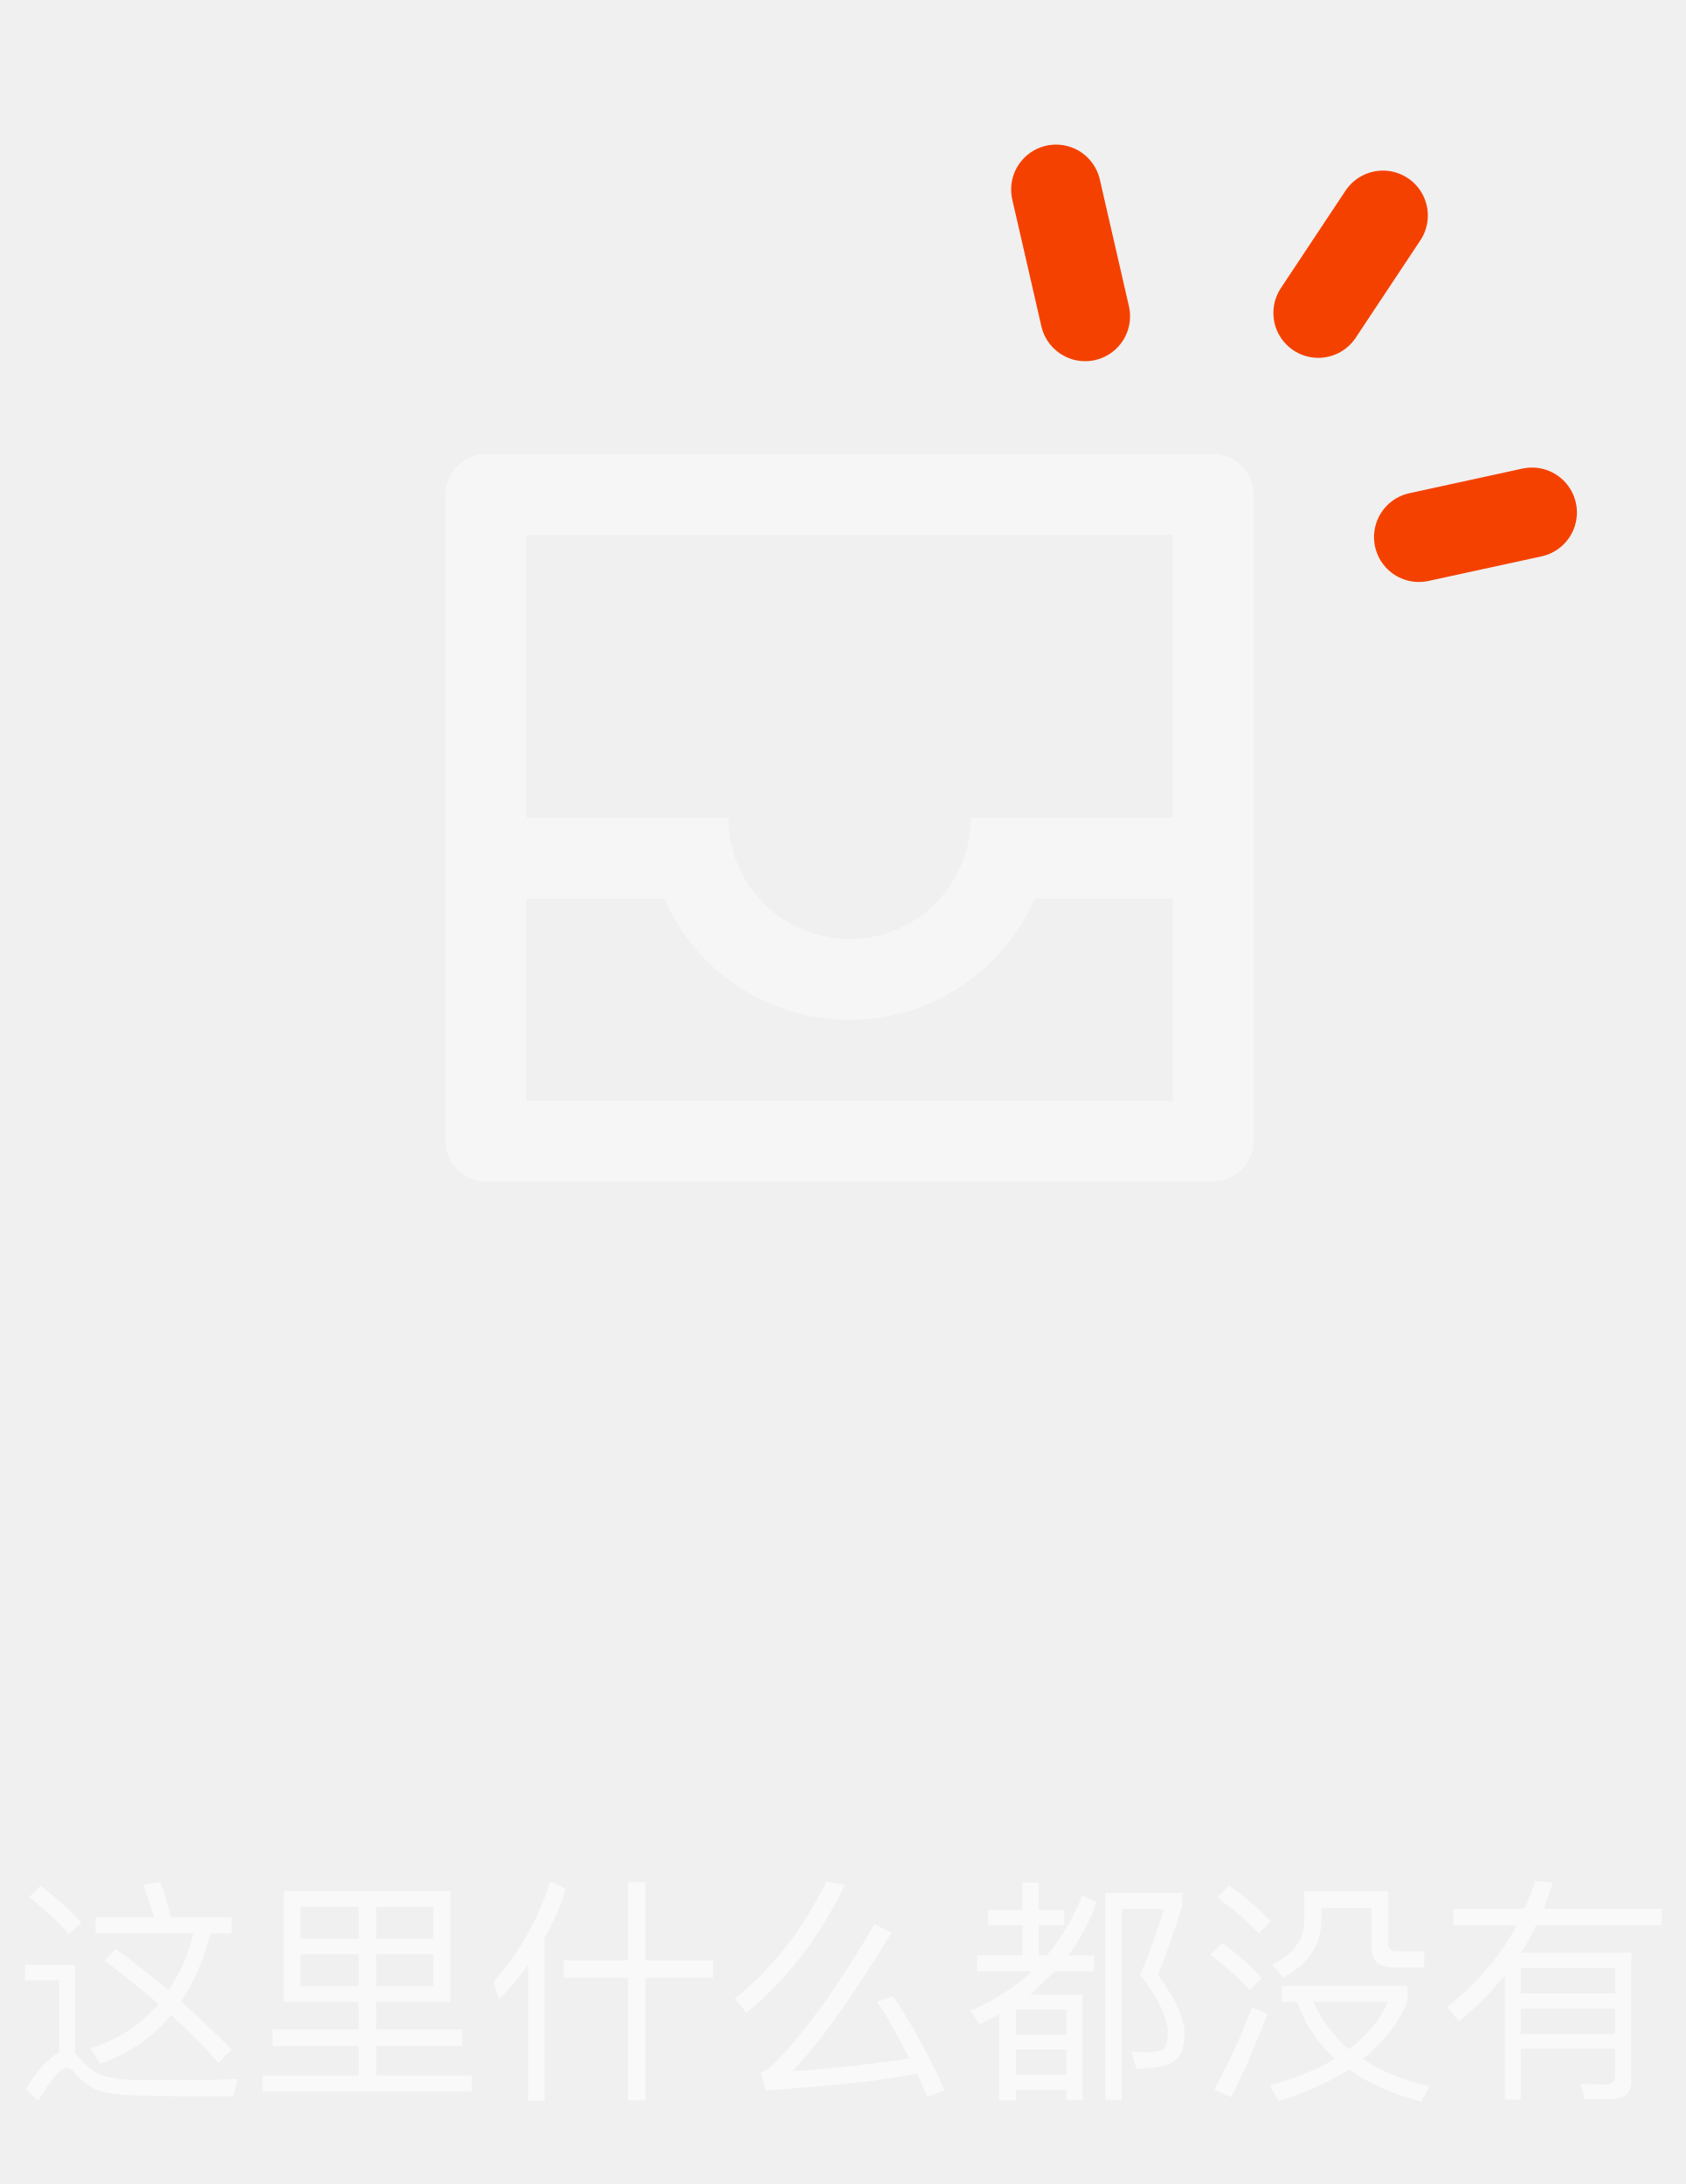
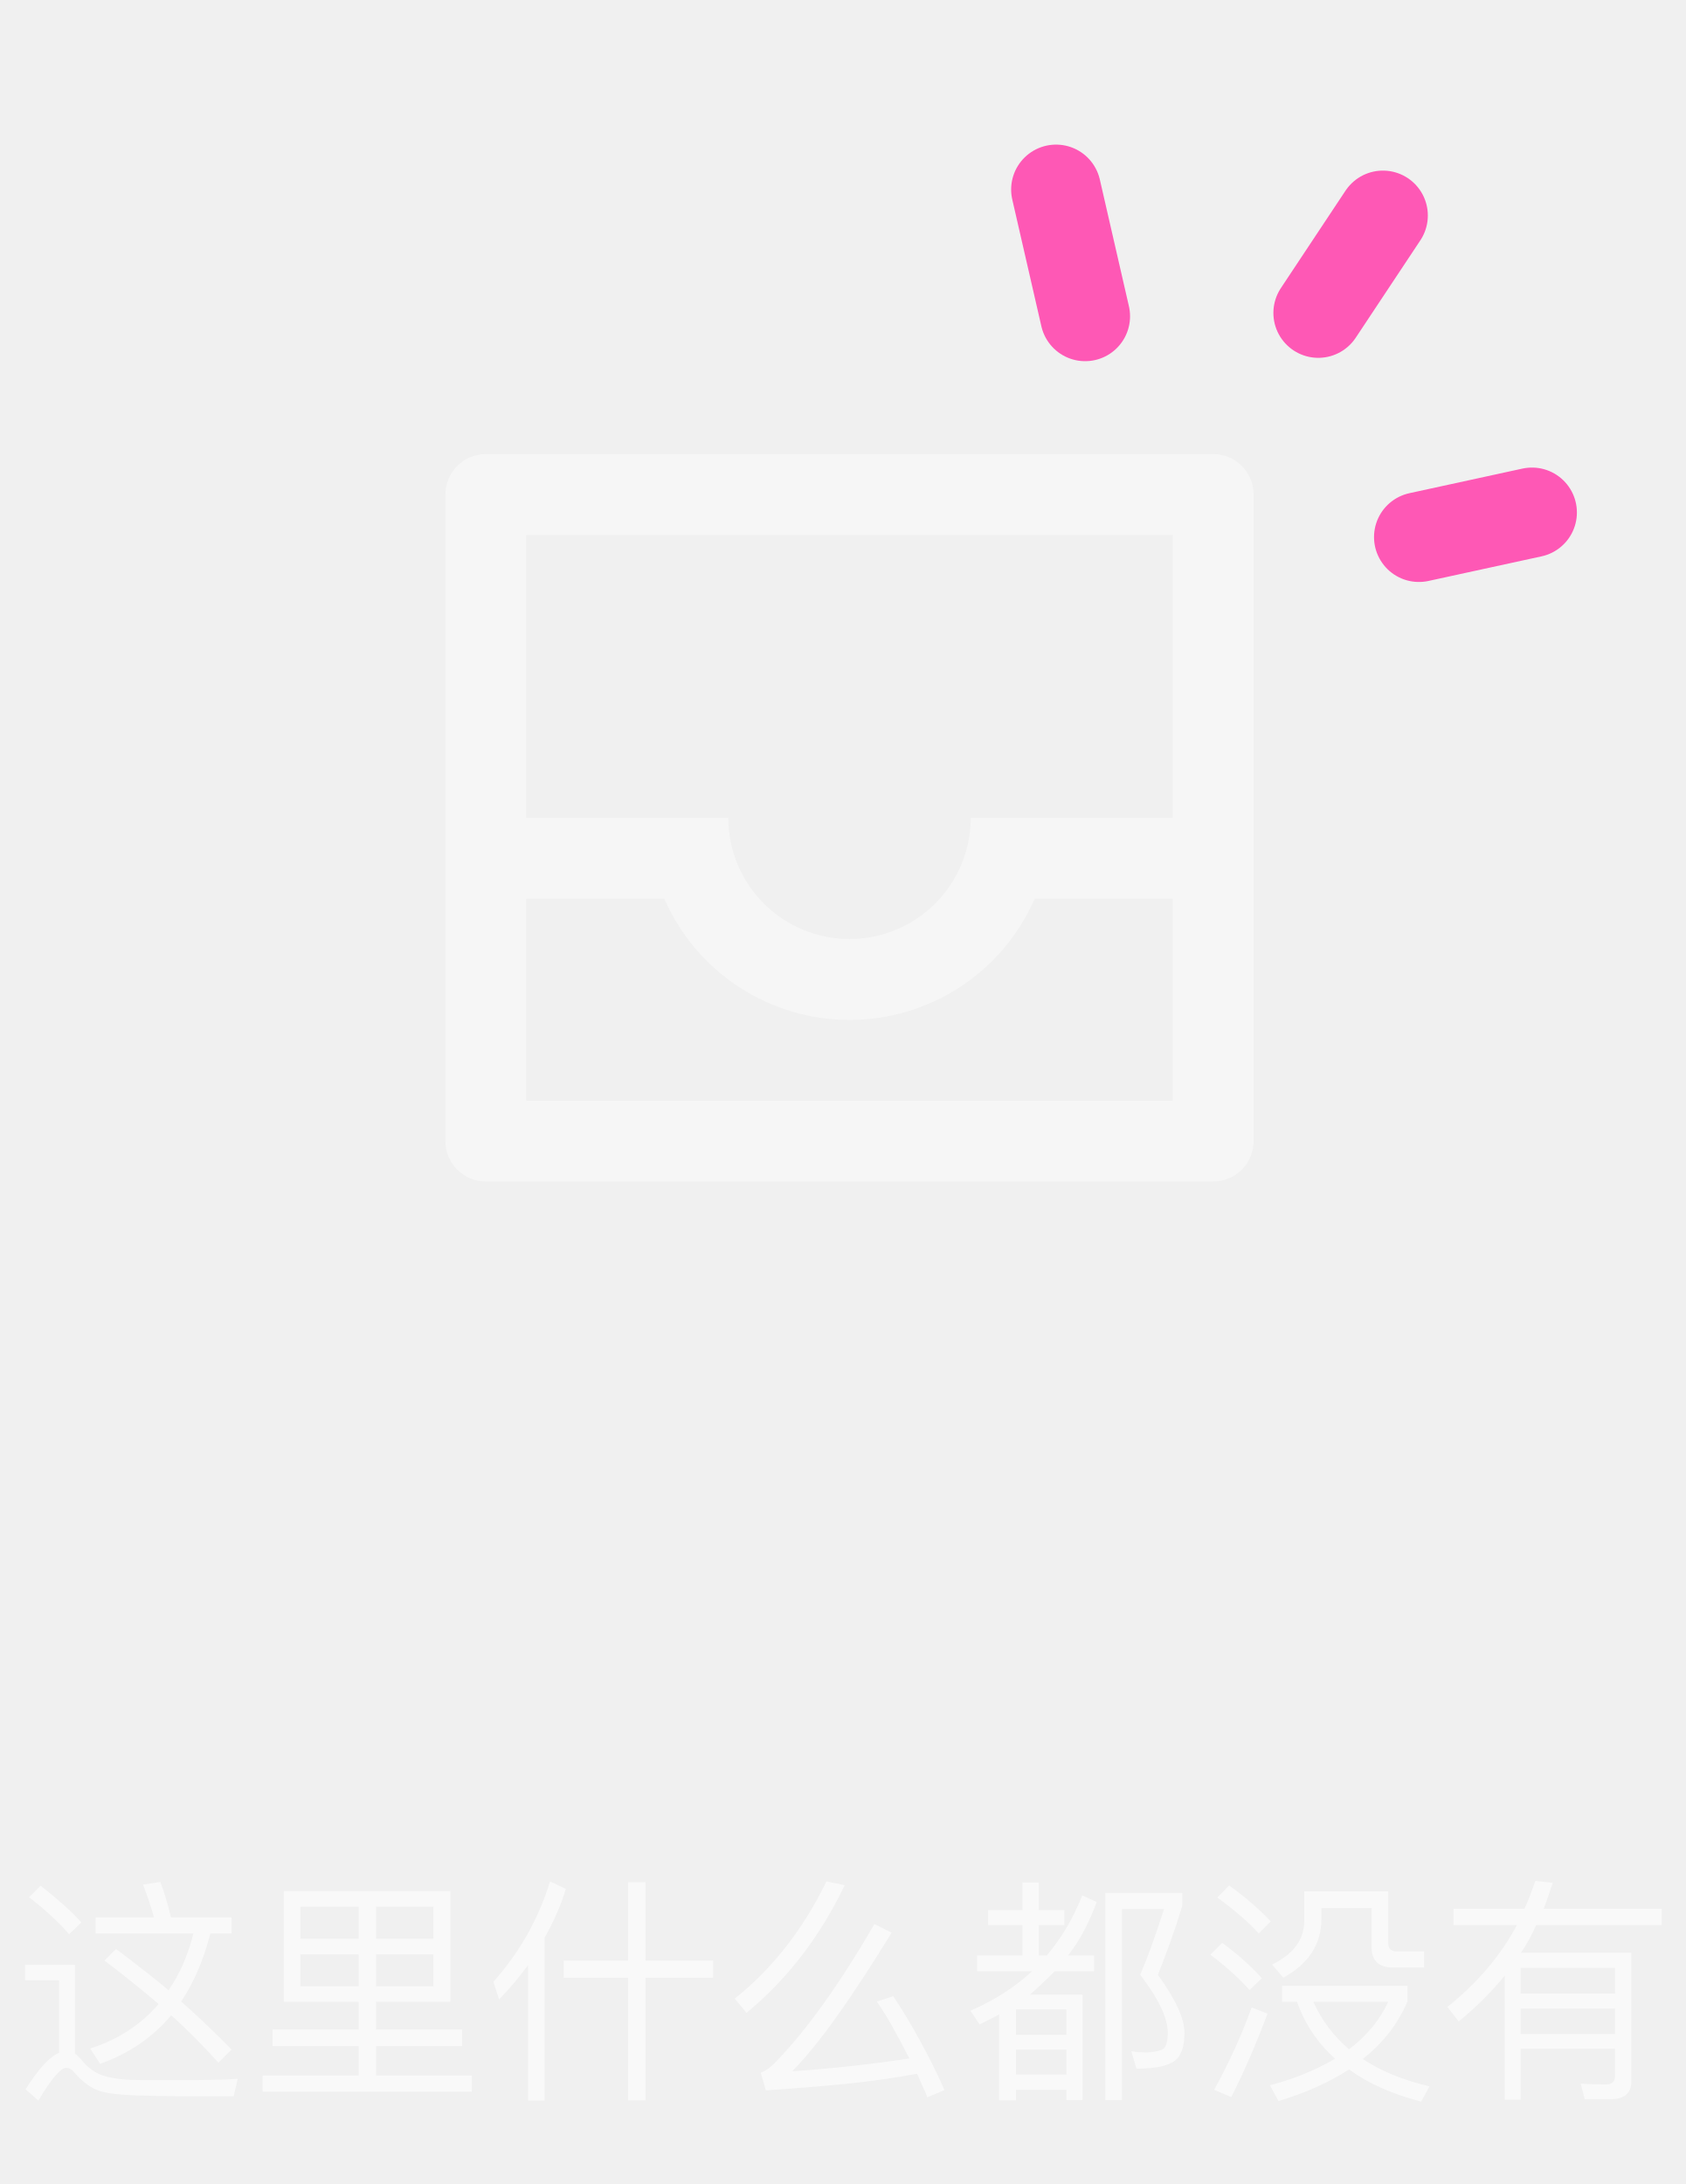
<svg xmlns="http://www.w3.org/2000/svg" width="88" height="114" viewBox="0 0 88 114" fill="none">
  <path d="M25.359 23.703H63.328C63.888 23.703 64.424 23.925 64.82 24.321C65.215 24.716 65.438 25.253 65.438 25.812V59.562C65.438 60.122 65.215 60.658 64.82 61.054C64.424 61.45 63.888 61.672 63.328 61.672H25.359C24.8 61.672 24.263 61.45 23.868 61.054C23.472 60.658 23.25 60.122 23.25 59.562V25.812C23.25 25.253 23.472 24.716 23.868 24.321C24.263 23.925 24.8 23.703 25.359 23.703ZM61.219 46.906H54.013C53.192 48.788 51.84 50.39 50.123 51.514C48.405 52.639 46.397 53.238 44.344 53.238C42.291 53.238 40.282 52.639 38.565 51.514C36.847 50.39 35.495 48.788 34.674 46.906H27.469V57.453H61.219V46.906ZM61.219 42.688V27.922H27.469V42.688H38.016C38.016 44.366 38.682 45.975 39.869 47.162C41.056 48.349 42.665 49.016 44.344 49.016C46.022 49.016 47.632 48.349 48.818 47.162C50.005 45.975 50.672 44.366 50.672 42.688H61.219Z" fill="white" fill-opacity="0.4" />
-   <path d="M55.125 9.892L56.644 16.509" stroke="#F54100" stroke-width="4.688" stroke-linecap="round" stroke-linejoin="round" />
-   <line x1="72.188" y1="11.249" x2="68.814" y2="16.334" stroke="#F54100" stroke-width="4.688" stroke-linecap="round" stroke-linejoin="round" />
-   <path d="M79.969 26.75L74.067 28.034" stroke="#F54100" stroke-width="4.688" stroke-linecap="round" stroke-linejoin="round" />
+   <path d="M55.125 9.892L56.644 16.509" stroke="#fe58b5" stroke-width="4.688" stroke-linecap="round" stroke-linejoin="round" />
+   <line x1="72.188" y1="11.249" x2="68.814" y2="16.334" stroke="#fe58b5" stroke-width="4.688" stroke-linecap="round" stroke-linejoin="round" />
+   <path d="M79.969 26.75L74.067 28.034" stroke="#fe58b5" stroke-width="4.688" stroke-linecap="round" stroke-linejoin="round" />
  <path d="M8.041 100.082C7.863 99.466 7.672 98.897 7.467 98.374L8.363 98.234C8.475 98.505 8.573 98.789 8.657 99.088C8.75 99.387 8.839 99.718 8.923 100.082H12.087V100.922H10.981C10.626 102.303 10.117 103.489 9.455 104.478C9.94 104.898 10.397 105.318 10.827 105.738C11.265 106.149 11.685 106.564 12.087 106.984L11.401 107.67C11.037 107.259 10.654 106.853 10.253 106.452C9.851 106.041 9.413 105.621 8.937 105.192C7.966 106.349 6.729 107.194 5.227 107.726L4.709 106.928C6.165 106.461 7.355 105.687 8.279 104.604C7.84 104.231 7.387 103.857 6.921 103.484C6.454 103.101 5.964 102.719 5.451 102.336L6.053 101.734C6.547 102.098 7.023 102.462 7.481 102.826C7.947 103.181 8.386 103.535 8.797 103.89C9.086 103.47 9.338 103.017 9.553 102.532C9.767 102.037 9.949 101.501 10.099 100.922H4.989V100.082H8.041ZM2.119 98.43C2.539 98.757 2.926 99.079 3.281 99.396C3.635 99.704 3.957 100.021 4.247 100.348L3.603 100.964C3.351 100.656 3.047 100.343 2.693 100.026C2.347 99.699 1.955 99.368 1.517 99.032L2.119 98.43ZM9.343 109.42C9.016 109.42 8.671 109.415 8.307 109.406C7.943 109.397 7.56 109.387 7.159 109.378C6.767 109.369 6.412 109.345 6.095 109.308C5.777 109.28 5.493 109.229 5.241 109.154C4.783 109.014 4.349 108.711 3.939 108.244C3.78 108.039 3.621 107.936 3.463 107.936C3.164 107.936 2.679 108.505 2.007 109.644L1.335 109.056C2.007 107.992 2.59 107.357 3.085 107.152V103.372H1.307V102.56H3.911V107.194C3.967 107.231 4.018 107.273 4.065 107.32C4.111 107.367 4.163 107.418 4.219 107.474C4.489 107.829 4.807 108.09 5.171 108.258C5.535 108.426 6.081 108.529 6.809 108.566C7.145 108.575 7.513 108.58 7.915 108.58C8.316 108.58 8.755 108.58 9.231 108.58C9.52 108.58 9.809 108.58 10.099 108.58C10.388 108.58 10.691 108.575 11.009 108.566C11.615 108.557 12.082 108.538 12.409 108.51L12.199 109.42H9.343ZM15.681 102.014V103.68H18.719V102.014H15.681ZM18.719 104.492H14.813V98.71H23.507V104.492H19.629V105.934H24.123V106.802H19.629V108.342H24.627V109.182H13.707V108.342H18.719V106.802H14.225V105.934H18.719V104.492ZM19.629 103.68H22.625V102.014H19.629V103.68ZM22.625 101.202V99.522H19.629V101.202H22.625ZM18.719 99.522H15.681V101.202H18.719V99.522ZM27.563 102.574C27.339 102.882 27.101 103.185 26.849 103.484C26.597 103.783 26.331 104.077 26.051 104.366L25.757 103.442C27.129 101.902 28.114 100.157 28.711 98.206L29.537 98.598C29.397 99.055 29.234 99.494 29.047 99.914C28.86 100.334 28.655 100.74 28.431 101.132V109.644H27.563V102.574ZM33.695 98.248V102.336H37.223V103.232H33.695V109.63H32.785V103.232H29.425V102.336H32.785V98.248H33.695ZM46.627 104.198C47.14 104.973 47.616 105.766 48.055 106.578C48.503 107.39 48.918 108.23 49.301 109.098L48.405 109.476C48.33 109.261 48.242 109.056 48.139 108.86C48.046 108.655 47.957 108.449 47.873 108.244C46.781 108.449 45.577 108.622 44.261 108.762C42.954 108.893 41.526 109.009 39.977 109.112L39.711 108.188C39.842 108.141 39.972 108.071 40.103 107.978C40.234 107.885 40.364 107.768 40.495 107.628C42.1 105.976 43.818 103.577 45.647 100.432L46.543 100.88C45.451 102.663 44.471 104.156 43.603 105.36C42.744 106.555 41.993 107.474 41.349 108.118C43.486 107.969 45.526 107.745 47.467 107.446C47.187 106.895 46.912 106.377 46.641 105.892C46.37 105.397 46.081 104.926 45.773 104.478L46.627 104.198ZM44.093 98.402C42.805 101.09 41.097 103.311 38.969 105.066L38.353 104.324C40.313 102.765 41.909 100.726 43.141 98.206L44.093 98.402ZM61.715 98.808V99.48C61.519 100.124 61.314 100.745 61.099 101.342C60.884 101.939 60.665 102.518 60.441 103.078C60.898 103.713 61.244 104.282 61.477 104.786C61.71 105.281 61.827 105.724 61.827 106.116C61.827 106.807 61.668 107.283 61.351 107.544C60.996 107.833 60.32 107.978 59.321 107.978L59.055 107.068C59.223 107.096 59.372 107.115 59.503 107.124C59.634 107.133 59.76 107.138 59.881 107.138C60.357 107.101 60.651 107.026 60.763 106.914C60.894 106.755 60.959 106.489 60.959 106.116C60.959 105.341 60.478 104.329 59.517 103.078C59.722 102.602 59.928 102.079 60.133 101.51C60.338 100.931 60.548 100.311 60.763 99.648H58.565V109.616H57.697V98.808H61.715ZM53.371 99.704V98.262H54.225V99.704H55.555V100.488H54.225V102.07H54.645C55.42 101.146 56.036 100.101 56.493 98.934L57.249 99.284C57.053 99.807 56.834 100.301 56.591 100.768C56.348 101.235 56.068 101.669 55.751 102.07H57.109V102.896H55.051C54.836 103.12 54.622 103.33 54.407 103.526C54.202 103.722 53.987 103.918 53.763 104.114H56.507V109.616H55.667V109.084H53.035V109.63H52.153V105.15C51.994 105.234 51.826 105.323 51.649 105.416C51.472 105.5 51.299 105.584 51.131 105.668L50.655 104.954C51.878 104.431 52.951 103.745 53.875 102.896H51.005V102.07H53.371V100.488H51.579V99.704H53.371ZM53.035 108.286H55.667V106.984H53.035V108.286ZM55.667 104.884H53.035V106.214H55.667V104.884ZM64.161 98.416C65.01 99.032 65.734 99.657 66.331 100.292L65.701 100.922C65.44 100.623 65.127 100.32 64.763 100.012C64.399 99.695 63.993 99.373 63.545 99.046L64.161 98.416ZM63.797 101.412C64.618 102.019 65.309 102.635 65.869 103.26L65.225 103.876C64.73 103.307 64.049 102.691 63.181 102.028L63.797 101.412ZM66.163 105.108C65.584 106.657 64.954 108.109 64.273 109.462L63.377 109.084C64.152 107.675 64.805 106.242 65.337 104.786L66.163 105.108ZM66.919 104.492V103.652H73.471V104.464C72.967 105.649 72.188 106.653 71.133 107.474C72.085 108.109 73.247 108.585 74.619 108.902L74.185 109.7C72.673 109.308 71.418 108.748 70.419 108.02C69.383 108.692 68.156 109.243 66.737 109.672L66.289 108.846C66.961 108.669 67.577 108.463 68.137 108.23C68.697 107.997 69.215 107.74 69.691 107.46C68.776 106.639 68.114 105.649 67.703 104.492H66.919ZM70.419 106.97C71.343 106.27 72.024 105.444 72.463 104.492H68.557C68.996 105.463 69.616 106.289 70.419 106.97ZM72.463 98.724V101.44C72.463 101.72 72.617 101.86 72.925 101.86H74.339V102.7H72.715C71.968 102.7 71.595 102.341 71.595 101.622V99.592H68.977V100.152C68.977 101.477 68.314 102.504 66.989 103.232L66.401 102.546C67.521 102.005 68.081 101.239 68.081 100.25V98.724H72.463ZM79.375 104.058H84.303V102.714H79.375V104.058ZM79.375 104.842V106.172H84.303V104.842H79.375ZM79.375 106.942V109.602H78.549V103.12C77.831 103.997 77.028 104.795 76.141 105.514L75.553 104.758C77.121 103.507 78.33 102.084 79.179 100.488H75.875V99.634H79.571C79.692 99.382 79.795 99.139 79.879 98.906C79.972 98.663 80.061 98.421 80.145 98.178L81.055 98.276C80.971 98.519 80.892 98.752 80.817 98.976C80.743 99.2 80.663 99.419 80.579 99.634H86.739V100.488H80.187C80.075 100.74 79.954 100.987 79.823 101.23C79.692 101.463 79.548 101.697 79.389 101.93H85.157V108.636C85.157 109.243 84.812 109.555 84.121 109.574H82.721L82.511 108.762C82.959 108.79 83.398 108.804 83.827 108.804C84.144 108.804 84.303 108.655 84.303 108.356V106.942H79.375Z" fill="white" fill-opacity="0.6" />
</svg>
